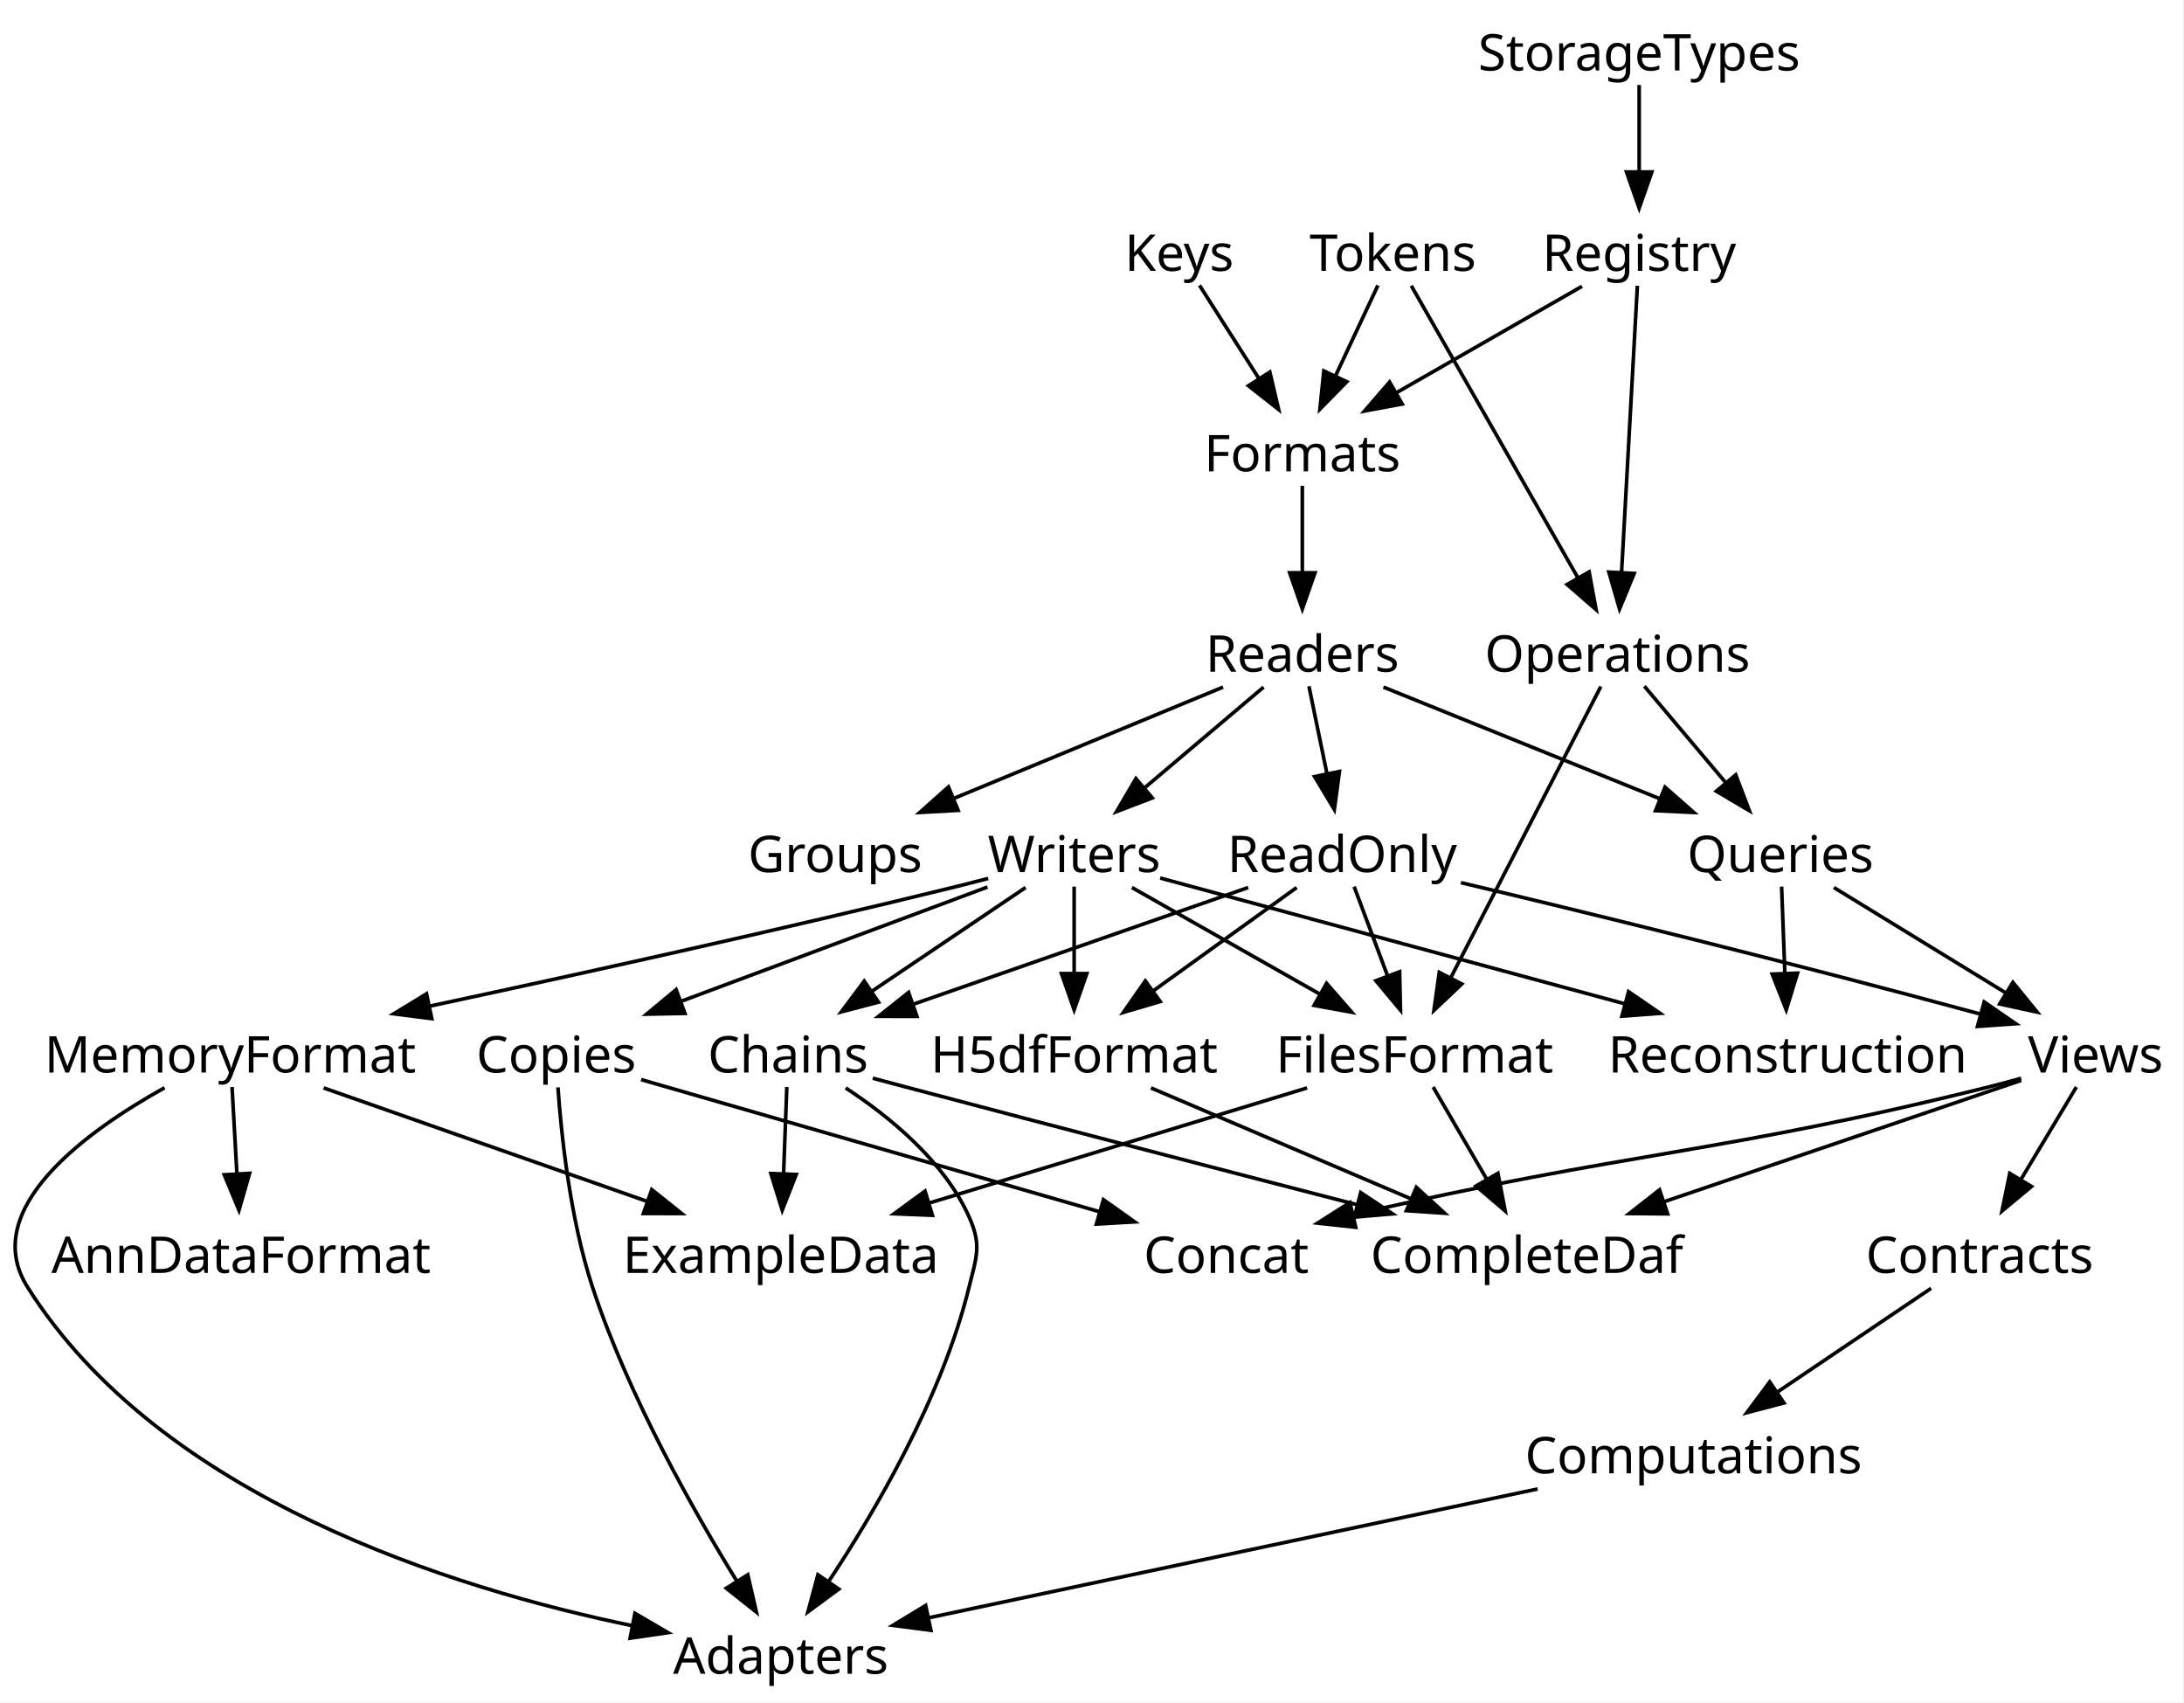
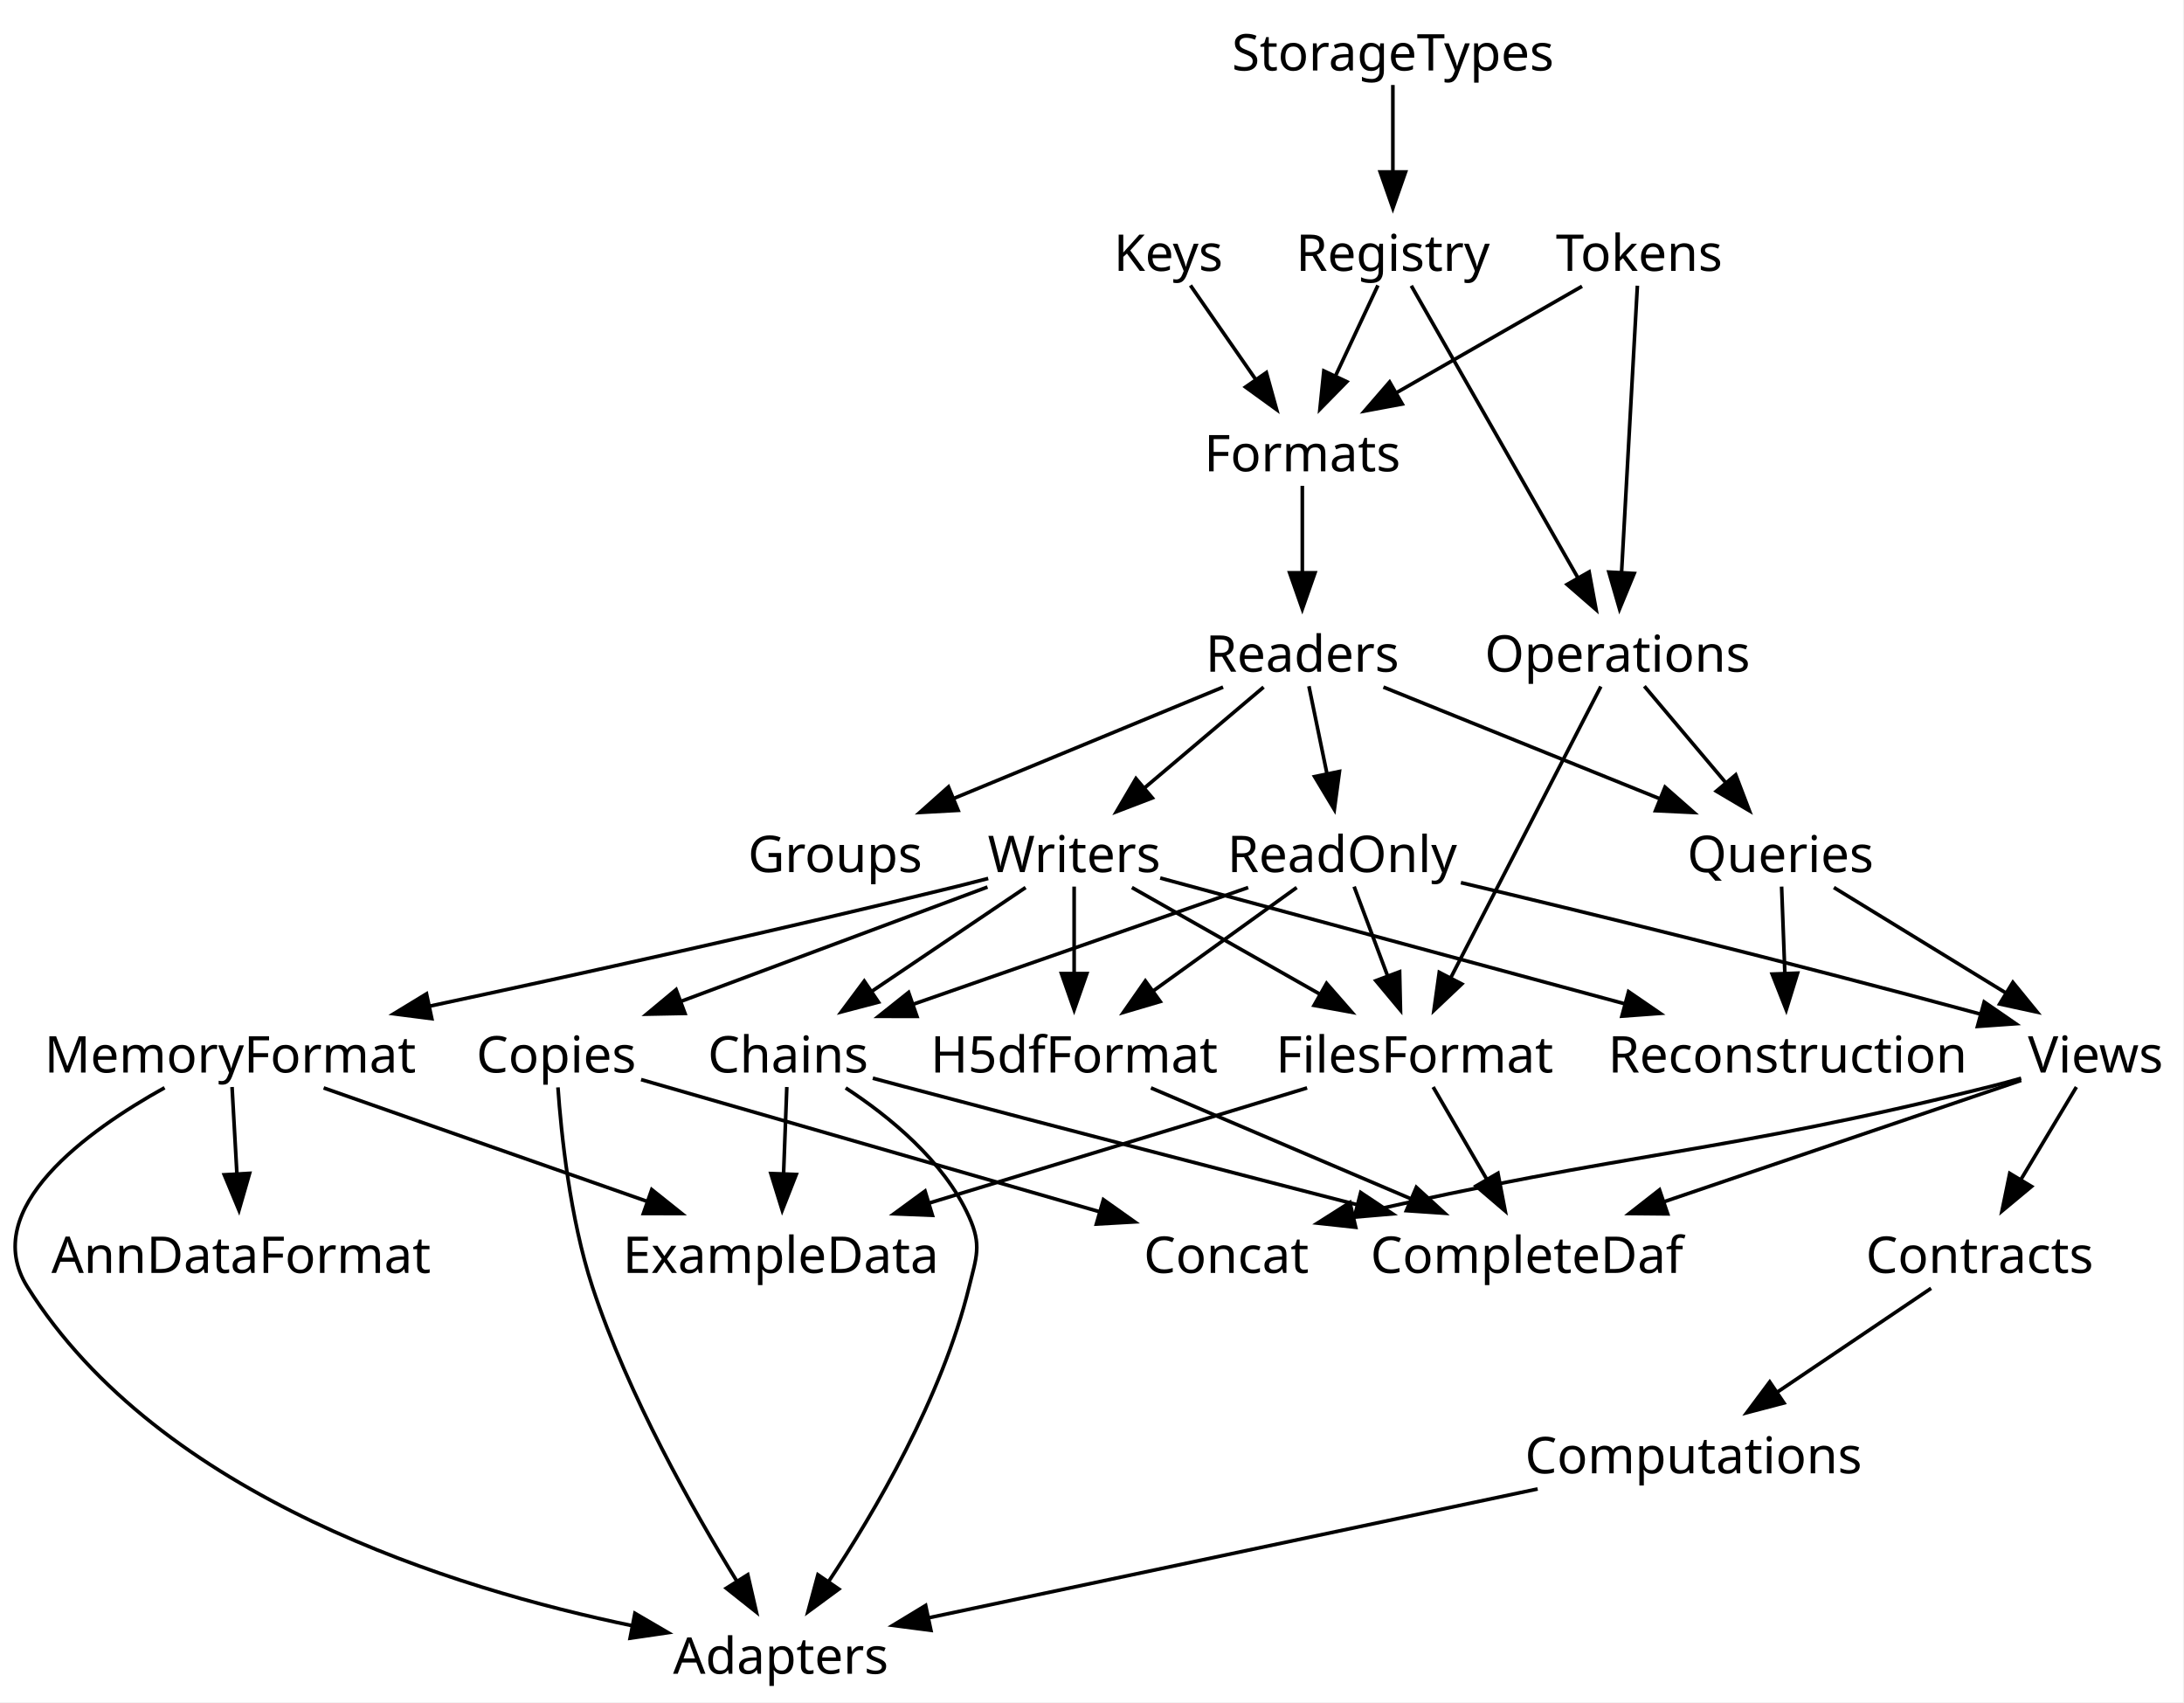
<svg xmlns="http://www.w3.org/2000/svg" xmlns:xlink="http://www.w3.org/1999/xlink" width="603pt" height="470pt" viewBox="0.00 0.00 603.00 470.00">
  <g id="graph0" class="graph" transform="scale(1 1) rotate(0) translate(4 465.88)">
    <polygon fill="white" stroke="none" points="-4,4 -4,-465.88 598.73,-465.88 598.73,4 -4,4" />
    <g id="node1" class="node">
      <g id="a_node1">
        <a xlink:href="../copies.html" xlink:title="Copies" target="_top">
          <polygon fill="none" stroke="white" points="172.73,-185.28 126.41,-185.28 126.41,-165.96 172.73,-165.96 172.73,-185.28" />
          <text xml:space="preserve" text-anchor="middle" x="149.57" y="-169.82" font-family="Sans-Serif" font-size="14.00">Copies</text>
        </a>
      </g>
    </g>
    <g id="node3" class="node">
      <g id="a_node3">
        <a xlink:href="../adapters.html" xlink:title="Adapters" target="_top">
          <polygon fill="none" stroke="white" points="240.73,-19.32 182.41,-19.32 182.41,0 240.73,0 240.73,-19.32" />
          <text xml:space="preserve" text-anchor="middle" x="211.57" y="-3.86" font-family="Sans-Serif" font-size="14.00">Adapters</text>
        </a>
      </g>
    </g>
-     <g id="edge2" class="edge">
+     <g id="edge3" class="edge">
      <path fill="none" stroke="black" d="M150.05,-165.72C150.93,-153.16 153.33,-129.65 159.57,-110.64 169.42,-80.67 187.49,-48.79 199.52,-29.29" />
      <polygon fill="black" stroke="black" points="202.46,-31.19 204.84,-20.87 196.54,-27.46 202.46,-31.19" />
    </g>
    <g id="node24" class="node">
      <g id="a_node24">
        <a xlink:href="../concat.html" xlink:title="Concat" target="_top">
          <polygon fill="none" stroke="white" points="358.11,-129.96 311.04,-129.96 311.04,-110.64 358.11,-110.64 358.11,-129.96" />
          <text xml:space="preserve" text-anchor="middle" x="334.57" y="-114.5" font-family="Sans-Serif" font-size="14.00">Concat</text>
        </a>
      </g>
    </g>
    <g id="edge35" class="edge">
      <path fill="none" stroke="black" d="M173,-167.87C205.08,-158.62 262.89,-141.96 299.96,-131.28" />
      <polygon fill="black" stroke="black" points="300.65,-134.72 309.29,-128.59 298.71,-127.99 300.65,-134.72" />
    </g>
    <g id="node2" class="node">
      <g id="a_node2">
        <a xlink:href="../writers.html" xlink:title="Writers" target="_top">
          <polygon fill="none" stroke="white" points="316.11,-240.6 269.04,-240.6 269.04,-221.28 316.11,-221.28 316.11,-240.6" />
          <text xml:space="preserve" text-anchor="middle" x="292.57" y="-225.14" font-family="Sans-Serif" font-size="14.00">Writers</text>
        </a>
      </g>
    </g>
    <g id="edge1" class="edge">
      <path fill="none" stroke="black" d="M268.64,-221.02C245.4,-212.35 209.9,-199.11 183.7,-189.35" />
      <polygon fill="black" stroke="black" points="185.12,-186.14 174.53,-185.93 182.67,-192.7 185.12,-186.14" />
    </g>
    <g id="node5" class="node">
      <g id="a_node5">
        <a xlink:href="../memory_format.html" xlink:title="MemoryFormat" target="_top">
          <polygon fill="none" stroke="white" points="108.61,-185.28 10.54,-185.28 10.54,-165.96 108.61,-165.96 108.61,-185.28" />
          <text xml:space="preserve" text-anchor="middle" x="59.57" y="-169.82" font-family="Sans-Serif" font-size="14.00">MemoryFormat</text>
        </a>
      </g>
    </g>
    <g id="edge23" class="edge">
      <path fill="none" stroke="black" d="M268.84,-223.39C266.06,-222.66 263.25,-221.94 260.57,-221.28 211.34,-209.16 154.96,-196.76 114.47,-188.11" />
      <polygon fill="black" stroke="black" points="115.22,-184.69 104.71,-186.03 113.76,-191.54 115.22,-184.69" />
    </g>
    <g id="node6" class="node">
      <g id="a_node6">
        <a xlink:href="../chains.html" xlink:title="Chains" target="_top">
          <polygon fill="none" stroke="white" points="236.73,-185.28 190.41,-185.28 190.41,-165.96 236.73,-165.96 236.73,-185.28" />
          <text xml:space="preserve" text-anchor="middle" x="213.57" y="-169.82" font-family="Sans-Serif" font-size="14.00">Chains</text>
        </a>
      </g>
    </g>
    <g id="edge29" class="edge">
      <path fill="none" stroke="black" d="M279.17,-220.89C267.48,-213.01 250.27,-201.39 236.41,-192.04" />
      <polygon fill="black" stroke="black" points="238.54,-189.25 228.29,-186.56 234.62,-195.05 238.54,-189.25" />
    </g>
    <g id="node15" class="node">
      <g id="a_node15">
        <a xlink:href="../files_format.html" xlink:title="FilesFormat" target="_top">
          <polygon fill="none" stroke="white" points="424.73,-185.28 348.41,-185.28 348.41,-165.96 424.73,-165.96 424.73,-185.28" />
          <text xml:space="preserve" text-anchor="middle" x="386.57" y="-169.82" font-family="Sans-Serif" font-size="14.00">FilesFormat</text>
        </a>
      </g>
    </g>
    <g id="edge32" class="edge">
      <path fill="none" stroke="black" d="M308.52,-220.89C322.83,-212.78 344.1,-200.71 360.83,-191.22" />
      <polygon fill="black" stroke="black" points="362.26,-194.43 369.23,-186.46 358.81,-188.35 362.26,-194.43" />
    </g>
    <g id="node16" class="node">
      <g id="a_node16">
        <a xlink:href="../h5df_format.html" xlink:title="H5dfFormat" target="_top">
          <polygon fill="none" stroke="white" points="330.73,-185.28 254.41,-185.28 254.41,-165.96 330.73,-165.96 330.73,-185.28" />
          <text xml:space="preserve" text-anchor="middle" x="292.57" y="-169.82" font-family="Sans-Serif" font-size="14.00">H5dfFormat</text>
        </a>
      </g>
    </g>
    <g id="edge25" class="edge">
      <path fill="none" stroke="black" d="M292.57,-221.14C292.57,-214.54 292.57,-205.24 292.57,-196.85" />
      <polygon fill="black" stroke="black" points="296.07,-197.13 292.57,-187.13 289.07,-197.13 296.07,-197.13" />
    </g>
    <g id="node25" class="node">
      <g id="a_node25">
        <a xlink:href="../reconstruction.html" xlink:title="Reconstruction" target="_top">
          <polygon fill="none" stroke="white" points="536.73,-185.28 442.41,-185.28 442.41,-165.96 536.73,-165.96 536.73,-185.28" />
          <text xml:space="preserve" text-anchor="middle" x="489.57" y="-169.82" font-family="Sans-Serif" font-size="14.00">Reconstruction</text>
        </a>
      </g>
    </g>
-     <g id="edge38" class="edge">
+     <g id="edge39" class="edge">
      <path fill="none" stroke="black" d="M316.33,-223.51C348.07,-214.92 404.92,-199.53 444.81,-188.73" />
      <polygon fill="black" stroke="black" points="445.64,-192.14 454.37,-186.15 443.81,-185.38 445.64,-192.14" />
    </g>
    <g id="node4" class="node">
      <g id="a_node4">
        <a xlink:href="../computations.html" xlink:title="Computations" target="_top">
          <polygon fill="none" stroke="white" points="507.73,-74.64 419.41,-74.64 419.41,-55.32 507.73,-55.32 507.73,-74.64" />
          <text xml:space="preserve" text-anchor="middle" x="463.57" y="-59.18" font-family="Sans-Serif" font-size="14.00">Computations</text>
        </a>
      </g>
    </g>
-     <g id="edge3" class="edge">
+     <g id="edge2" class="edge">
      <path fill="none" stroke="black" d="M420.54,-54.87C373.37,-44.89 298.27,-29 252.11,-19.24" />
      <polygon fill="black" stroke="black" points="253.02,-15.85 242.51,-17.21 251.57,-22.7 253.02,-15.85" />
    </g>
    <g id="edge4" class="edge">
      <path fill="none" stroke="black" d="M41.44,-165.62C20.33,-153.88 -10.02,-132.26 3.57,-110.64 40.2,-52.39 121.29,-27.3 170.7,-17.09" />
      <polygon fill="black" stroke="black" points="171.3,-20.54 180.45,-15.2 169.97,-13.67 171.3,-20.54" />
    </g>
    <g id="node20" class="node">
      <g id="a_node20">
        <a xlink:href="../example_data.html" xlink:title="ExampleData" target="_top">
          <polygon fill="none" stroke="white" points="254.61,-129.96 168.54,-129.96 168.54,-110.64 254.61,-110.64 254.61,-129.96" />
          <text xml:space="preserve" text-anchor="middle" x="211.57" y="-114.5" font-family="Sans-Serif" font-size="14.00">ExampleData</text>
        </a>
      </g>
    </g>
-     <g id="edge21" class="edge">
+     <g id="edge20" class="edge">
      <path fill="none" stroke="black" d="M85.36,-165.57C109.92,-156.96 147.16,-143.9 174.83,-134.19" />
      <polygon fill="black" stroke="black" points="175.95,-137.5 184.23,-130.89 173.64,-130.9 175.95,-137.5" />
    </g>
    <g id="node23" class="node">
      <g id="a_node23">
        <a xlink:href="../anndata_format.html" xlink:title="AnnDataFormat" target="_top">
          <polygon fill="none" stroke="white" points="112.73,-129.96 12.41,-129.96 12.41,-110.64 112.73,-110.64 112.73,-129.96" />
          <text xml:space="preserve" text-anchor="middle" x="62.57" y="-114.5" font-family="Sans-Serif" font-size="14.00">AnnDataFormat</text>
        </a>
      </g>
    </g>
    <g id="edge31" class="edge">
      <path fill="none" stroke="black" d="M60.07,-165.82C60.44,-159.22 60.96,-149.92 61.43,-141.53" />
      <polygon fill="black" stroke="black" points="64.91,-141.99 61.98,-131.81 57.92,-141.59 64.91,-141.99" />
    </g>
    <g id="edge5" class="edge">
      <path fill="none" stroke="black" d="M229.49,-165.56C241.34,-157.81 256.63,-145.47 263.57,-129.96 267.08,-122.12 265.61,-118.98 263.57,-110.64 256.08,-80.01 237.42,-48.32 224.61,-29.05" />
      <polygon fill="black" stroke="black" points="227.6,-27.22 219.07,-20.95 221.83,-31.18 227.6,-27.22" />
    </g>
    <g id="node14" class="node">
      <g id="a_node14">
        <a xlink:href="../complete.html" xlink:title="CompleteDaf" target="_top">
          <polygon fill="none" stroke="white" points="459.48,-129.96 375.66,-129.96 375.66,-110.64 459.48,-110.64 459.48,-129.96" />
          <text xml:space="preserve" text-anchor="middle" x="417.57" y="-114.5" font-family="Sans-Serif" font-size="14.00">CompleteDaf</text>
        </a>
      </g>
    </g>
-     <g id="edge15" class="edge">
+     <g id="edge14" class="edge">
      <path fill="none" stroke="black" d="M236.98,-168.25C239.87,-167.48 242.79,-166.7 245.57,-165.96 288.09,-154.69 336.59,-142.12 371.23,-133.19" />
      <polygon fill="black" stroke="black" points="371.69,-136.69 380.5,-130.81 369.94,-129.91 371.69,-136.69" />
    </g>
-     <g id="edge22" class="edge">
+     <g id="edge21" class="edge">
      <path fill="none" stroke="black" d="M213.24,-165.82C212.99,-159.22 212.65,-149.92 212.33,-141.53" />
      <polygon fill="black" stroke="black" points="215.84,-141.67 211.97,-131.81 208.84,-141.93 215.84,-141.67" />
    </g>
    <g id="node7" class="node">
      <g id="a_node7">
        <a xlink:href="../views.html" xlink:title="Views" target="_top">
          <polygon fill="none" stroke="white" points="594.73,-185.28 554.41,-185.28 554.41,-165.96 594.73,-165.96 594.73,-185.28" />
          <text xml:space="preserve" text-anchor="middle" x="574.57" y="-169.82" font-family="Sans-Serif" font-size="14.00">Views</text>
        </a>
      </g>
    </g>
-     <g id="edge12" class="edge">
+     <g id="edge13" class="edge">
      <path fill="none" stroke="black" d="M554.05,-167.65C529.03,-159.15 486.25,-144.62 455.25,-134.09" />
      <polygon fill="black" stroke="black" points="456.44,-130.8 445.84,-130.9 454.19,-137.43 456.44,-130.8" />
    </g>
    <g id="node17" class="node">
      <g id="a_node17">
        <a xlink:href="../contracts.html" xlink:title="Contracts" target="_top">
          <polygon fill="none" stroke="white" points="573.61,-129.96 511.54,-129.96 511.54,-110.64 573.61,-110.64 573.61,-129.96" />
          <text xml:space="preserve" text-anchor="middle" x="542.57" y="-114.5" font-family="Sans-Serif" font-size="14.00">Contracts</text>
        </a>
      </g>
    </g>
    <g id="edge16" class="edge">
      <path fill="none" stroke="black" d="M569.29,-165.82C565.1,-158.83 559.09,-148.83 553.84,-140.07" />
      <polygon fill="black" stroke="black" points="556.9,-138.37 548.75,-131.59 550.89,-141.97 556.9,-138.37" />
    </g>
    <g id="edge36" class="edge">
      <path fill="none" stroke="black" d="M554.04,-168.24C551.21,-167.43 548.32,-166.65 545.57,-165.96 470.22,-147.17 447.49,-148.42 369.19,-130.45" />
      <polygon fill="black" stroke="black" points="370.3,-127.11 359.77,-128.25 368.71,-133.93 370.3,-127.11" />
    </g>
    <g id="node8" class="node">
      <g id="a_node8">
        <a xlink:href="../queries.html" xlink:title="Queries" target="_top">
          <polygon fill="none" stroke="white" points="513.73,-240.6 461.41,-240.6 461.41,-221.28 513.73,-221.28 513.73,-240.6" />
          <text xml:space="preserve" text-anchor="middle" x="487.57" y="-225.14" font-family="Sans-Serif" font-size="14.00">Queries</text>
        </a>
      </g>
    </g>
    <g id="edge6" class="edge">
      <path fill="none" stroke="black" d="M502.33,-220.89C515.45,-212.85 534.89,-200.94 550.3,-191.49" />
      <polygon fill="black" stroke="black" points="551.75,-194.71 558.45,-186.5 548.1,-188.74 551.75,-194.71" />
    </g>
-     <g id="edge39" class="edge">
+     <g id="edge38" class="edge">
      <path fill="none" stroke="black" d="M487.9,-221.14C488.15,-214.54 488.5,-205.24 488.81,-196.85" />
      <polygon fill="black" stroke="black" points="492.3,-197.25 489.18,-187.13 485.3,-196.99 492.3,-197.25" />
    </g>
    <g id="node9" class="node">
      <g id="a_node9">
        <a xlink:href="../read_only.html" xlink:title="ReadOnly" target="_top">
          <polygon fill="none" stroke="white" points="399.11,-240.6 334.04,-240.6 334.04,-221.28 399.11,-221.28 399.11,-240.6" />
          <text xml:space="preserve" text-anchor="middle" x="366.57" y="-225.14" font-family="Sans-Serif" font-size="14.00">ReadOnly</text>
        </a>
      </g>
    </g>
    <g id="edge30" class="edge">
      <path fill="none" stroke="black" d="M340.62,-220.89C315.03,-211.98 275.78,-198.3 247.68,-188.51" />
      <polygon fill="black" stroke="black" points="249.16,-185.32 238.57,-185.33 246.86,-191.93 249.16,-185.32" />
    </g>
    <g id="edge7" class="edge">
      <path fill="none" stroke="black" d="M399.35,-222.24C433.16,-214.19 487.65,-200.93 543.25,-185.83" />
      <polygon fill="black" stroke="black" points="543.83,-189.3 552.55,-183.29 541.98,-182.55 543.83,-189.3" />
    </g>
-     <g id="edge34" class="edge">
+     <g id="edge33" class="edge">
      <path fill="none" stroke="black" d="M369.87,-221.14C372.41,-214.38 376,-204.81 379.2,-196.26" />
      <polygon fill="black" stroke="black" points="382.43,-197.63 382.67,-187.03 375.88,-195.17 382.43,-197.63" />
    </g>
    <g id="edge26" class="edge">
      <path fill="none" stroke="black" d="M354.02,-220.89C343.11,-213.03 327.07,-201.48 314.11,-192.14" />
      <polygon fill="black" stroke="black" points="316.33,-189.42 306.17,-186.42 312.23,-195.1 316.33,-189.42" />
    </g>
    <g id="node10" class="node">
      <g id="a_node10">
        <a xlink:href="../operations.html" xlink:title="Operations" target="_top">
          <polygon fill="none" stroke="white" points="478.11,-295.92 407.04,-295.92 407.04,-276.6 478.11,-276.6 478.11,-295.92" />
          <text xml:space="preserve" text-anchor="middle" x="442.57" y="-280.46" font-family="Sans-Serif" font-size="14.00">Operations</text>
        </a>
      </g>
    </g>
    <g id="edge10" class="edge">
      <path fill="none" stroke="black" d="M450,-276.46C456.15,-269.17 465.09,-258.58 472.7,-249.56" />
      <polygon fill="black" stroke="black" points="475.23,-251.99 479,-242.09 469.88,-247.48 475.23,-251.99" />
    </g>
-     <g id="edge33" class="edge">
+     <g id="edge34" class="edge">
      <path fill="none" stroke="black" d="M437.99,-276.37C428.96,-258.86 408.71,-219.57 396.49,-195.86" />
      <polygon fill="black" stroke="black" points="399.6,-194.26 391.91,-186.98 393.38,-197.47 399.6,-194.26" />
    </g>
    <g id="node11" class="node">
      <g id="a_node11">
-         <a xlink:href="../registry.html" xlink:title="Registry" target="_top">
-           <polygon fill="none" stroke="white" points="475.48,-406.56 421.66,-406.56 421.66,-387.24 475.48,-387.24 475.48,-406.56" />
-           <text xml:space="preserve" text-anchor="middle" x="448.57" y="-391.1" font-family="Sans-Serif" font-size="14.00">Registry</text>
+         <a xlink:href="../tokens.html" xlink:title="Tokens" target="_top">
+           <polygon fill="none" stroke="white" points="472.11,-406.56 425.04,-406.56 425.04,-387.24 472.11,-387.24 472.11,-406.56" />
+           <text xml:space="preserve" text-anchor="middle" x="448.57" y="-391.1" font-family="Sans-Serif" font-size="14.00">Tokens</text>
        </a>
      </g>
    </g>
    <g id="edge8" class="edge">
      <path fill="none" stroke="black" d="M448.08,-387.01C447.13,-369.74 445,-331.27 443.69,-307.48" />
      <polygon fill="black" stroke="black" points="447.2,-307.58 443.15,-297.78 440.21,-307.96 447.2,-307.58" />
    </g>
    <g id="node18" class="node">
      <g id="a_node18">
        <a xlink:href="../formats.html" xlink:title="Formats" target="_top">
          <polygon fill="none" stroke="white" points="382.86,-351.24 328.29,-351.24 328.29,-331.92 382.86,-331.92 382.86,-351.24" />
          <text xml:space="preserve" text-anchor="middle" x="355.57" y="-335.78" font-family="Sans-Serif" font-size="14.00">Formats</text>
        </a>
      </g>
    </g>
-     <g id="edge18" class="edge">
+     <g id="edge17" class="edge">
      <path fill="none" stroke="black" d="M432.8,-386.85C418.63,-378.74 397.59,-366.67 381.04,-357.18" />
      <polygon fill="black" stroke="black" points="383.15,-354.36 372.74,-352.42 379.67,-360.43 383.15,-354.36" />
    </g>
    <g id="node12" class="node">
      <g id="a_node12">
-         <a xlink:href="../tokens.html" xlink:title="Tokens" target="_top">
-           <polygon fill="none" stroke="white" points="404.11,-406.56 357.04,-406.56 357.04,-387.24 404.11,-387.24 404.11,-406.56" />
-           <text xml:space="preserve" text-anchor="middle" x="380.57" y="-391.1" font-family="Sans-Serif" font-size="14.00">Tokens</text>
+         <a xlink:href="../registry.html" xlink:title="Registry" target="_top">
+           <polygon fill="none" stroke="white" points="407.48,-406.56 353.66,-406.56 353.66,-387.24 407.48,-387.24 407.48,-406.56" />
+           <text xml:space="preserve" text-anchor="middle" x="380.57" y="-391.1" font-family="Sans-Serif" font-size="14.00">Registry</text>
        </a>
      </g>
    </g>
    <g id="edge9" class="edge">
      <path fill="none" stroke="black" d="M385.65,-387.01C395.68,-369.42 418.27,-329.85 431.78,-306.17" />
      <polygon fill="black" stroke="black" points="434.76,-308.01 436.68,-297.59 428.68,-304.54 434.76,-308.01" />
    </g>
-     <g id="edge19" class="edge">
+     <g id="edge18" class="edge">
      <path fill="none" stroke="black" d="M376.44,-387.1C373.24,-380.27 368.68,-370.55 364.64,-361.93" />
      <polygon fill="black" stroke="black" points="367.85,-360.51 360.43,-352.95 361.51,-363.49 367.85,-360.51" />
    </g>
    <g id="node13" class="node">
      <g id="a_node13">
        <a xlink:href="../readers.html" xlink:title="Readers" target="_top">
          <polygon fill="none" stroke="white" points="383.23,-295.92 327.91,-295.92 327.91,-276.6 383.23,-276.6 383.23,-295.92" />
          <text xml:space="preserve" text-anchor="middle" x="355.57" y="-280.46" font-family="Sans-Serif" font-size="14.00">Readers</text>
        </a>
      </g>
    </g>
    <g id="edge28" class="edge">
      <path fill="none" stroke="black" d="M344.88,-276.21C335.87,-268.59 322.74,-257.47 311.89,-248.29" />
      <polygon fill="black" stroke="black" points="314.15,-245.62 304.26,-241.83 309.63,-250.96 314.15,-245.62" />
    </g>
    <g id="edge11" class="edge">
      <path fill="none" stroke="black" d="M377.96,-276.21C399.01,-267.71 430.77,-254.88 454.7,-245.22" />
      <polygon fill="black" stroke="black" points="455.71,-248.59 463.67,-241.6 453.08,-242.1 455.71,-248.59" />
    </g>
    <g id="edge40" class="edge">
      <path fill="none" stroke="black" d="M357.39,-276.46C358.75,-269.86 360.67,-260.56 362.4,-252.17" />
      <polygon fill="black" stroke="black" points="365.82,-252.92 364.41,-242.42 358.96,-251.5 365.82,-252.92" />
    </g>
    <g id="node22" class="node">
      <g id="a_node22">
        <a xlink:href="../groups.html" xlink:title="Groups" target="_top">
          <polygon fill="none" stroke="white" points="251.23,-240.6 201.91,-240.6 201.91,-221.28 251.23,-221.28 251.23,-240.6" />
          <text xml:space="preserve" text-anchor="middle" x="226.57" y="-225.14" font-family="Sans-Serif" font-size="14.00">Groups</text>
        </a>
      </g>
    </g>
    <g id="edge27" class="edge">
      <path fill="none" stroke="black" d="M333.69,-276.21C313.21,-267.75 282.36,-255 259.02,-245.35" />
      <polygon fill="black" stroke="black" points="260.54,-242.19 249.96,-241.61 257.87,-248.66 260.54,-242.19" />
    </g>
-     <g id="edge13" class="edge">
+     <g id="edge12" class="edge">
      <path fill="none" stroke="black" d="M391.69,-165.82C395.75,-158.83 401.57,-148.83 406.66,-140.07" />
      <polygon fill="black" stroke="black" points="409.58,-142.01 411.58,-131.6 403.53,-138.49 409.58,-142.01" />
    </g>
-     <g id="edge20" class="edge">
+     <g id="edge22" class="edge">
      <path fill="none" stroke="black" d="M356.89,-165.57C328.1,-156.8 284.2,-143.43 252.19,-133.68" />
      <polygon fill="black" stroke="black" points="253.44,-130.4 242.85,-130.83 251.4,-137.09 253.44,-130.4" />
    </g>
-     <g id="edge14" class="edge">
+     <g id="edge15" class="edge">
      <path fill="none" stroke="black" d="M313.78,-165.57C333.53,-157.15 363.24,-144.47 385.83,-134.84" />
      <polygon fill="black" stroke="black" points="387.05,-138.13 394.87,-130.98 384.3,-131.69 387.05,-138.13" />
    </g>
    <g id="edge37" class="edge">
      <path fill="none" stroke="black" d="M529.17,-110.25C517.48,-102.37 500.27,-90.75 486.41,-81.4" />
      <polygon fill="black" stroke="black" points="488.54,-78.61 478.29,-75.92 484.62,-84.41 488.54,-78.61" />
    </g>
    <g id="edge41" class="edge">
      <path fill="none" stroke="black" d="M355.57,-331.78C355.57,-325.18 355.57,-315.88 355.57,-307.49" />
      <polygon fill="black" stroke="black" points="359.07,-307.77 355.57,-297.77 352.07,-307.77 359.07,-307.77" />
    </g>
    <g id="node19" class="node">
      <g id="a_node19">
        <a xlink:href="../keys.html" xlink:title="Keys" target="_top">
-           <polygon fill="none" stroke="white" points="338.73,-406.56 304.41,-406.56 304.41,-387.24 338.73,-387.24 338.73,-406.56" />
-           <text xml:space="preserve" text-anchor="middle" x="321.57" y="-391.1" font-family="Sans-Serif" font-size="14.00">Keys</text>
-         </a>
-       </g>
-     </g>
-     <g id="edge17" class="edge">
-       <path fill="none" stroke="black" d="M327.19,-387.1C331.69,-380.04 338.16,-369.89 343.79,-361.06" />
-       <polygon fill="black" stroke="black" points="346.6,-363.17 349.02,-352.85 340.69,-359.4 346.6,-363.17" />
+           <polygon fill="none" stroke="white" points="335.73,-406.56 301.41,-406.56 301.41,-387.24 335.73,-387.24 335.73,-406.56" />
+           <text xml:space="preserve" text-anchor="middle" x="318.57" y="-391.1" font-family="Sans-Serif" font-size="14.00">Keys</text>
+         </a>
+       </g>
+     </g>
+     <g id="edge19" class="edge">
+       <path fill="none" stroke="black" d="M324.68,-387.1C329.63,-379.96 336.77,-369.67 342.94,-360.78" />
+       <polygon fill="black" stroke="black" points="345.64,-363.03 348.47,-352.82 339.89,-359.04 345.64,-363.03" />
    </g>
    <g id="node21" class="node">
      <g id="a_node21">
        <a xlink:href="../storage_types.html" xlink:title="StorageTypes" target="_top">
-           <polygon fill="none" stroke="white" points="492.73,-461.88 404.41,-461.88 404.41,-442.56 492.73,-442.56 492.73,-461.88" />
-           <text xml:space="preserve" text-anchor="middle" x="448.57" y="-446.42" font-family="Sans-Serif" font-size="14.00">StorageTypes</text>
+           <polygon fill="none" stroke="white" points="424.73,-461.88 336.41,-461.88 336.41,-442.56 424.73,-442.56 424.73,-461.88" />
+           <text xml:space="preserve" text-anchor="middle" x="380.57" y="-446.42" font-family="Sans-Serif" font-size="14.00">StorageTypes</text>
        </a>
      </g>
    </g>
    <g id="edge24" class="edge">
-       <path fill="none" stroke="black" d="M448.57,-442.42C448.57,-435.82 448.57,-426.52 448.57,-418.13" />
-       <polygon fill="black" stroke="black" points="452.07,-418.41 448.57,-408.41 445.07,-418.41 452.07,-418.41" />
+       <path fill="none" stroke="black" d="M380.57,-442.42C380.57,-435.82 380.57,-426.52 380.57,-418.13" />
+       <polygon fill="black" stroke="black" points="384.07,-418.41 380.57,-408.41 377.07,-418.41 384.07,-418.41" />
    </g>
  </g>
</svg>
